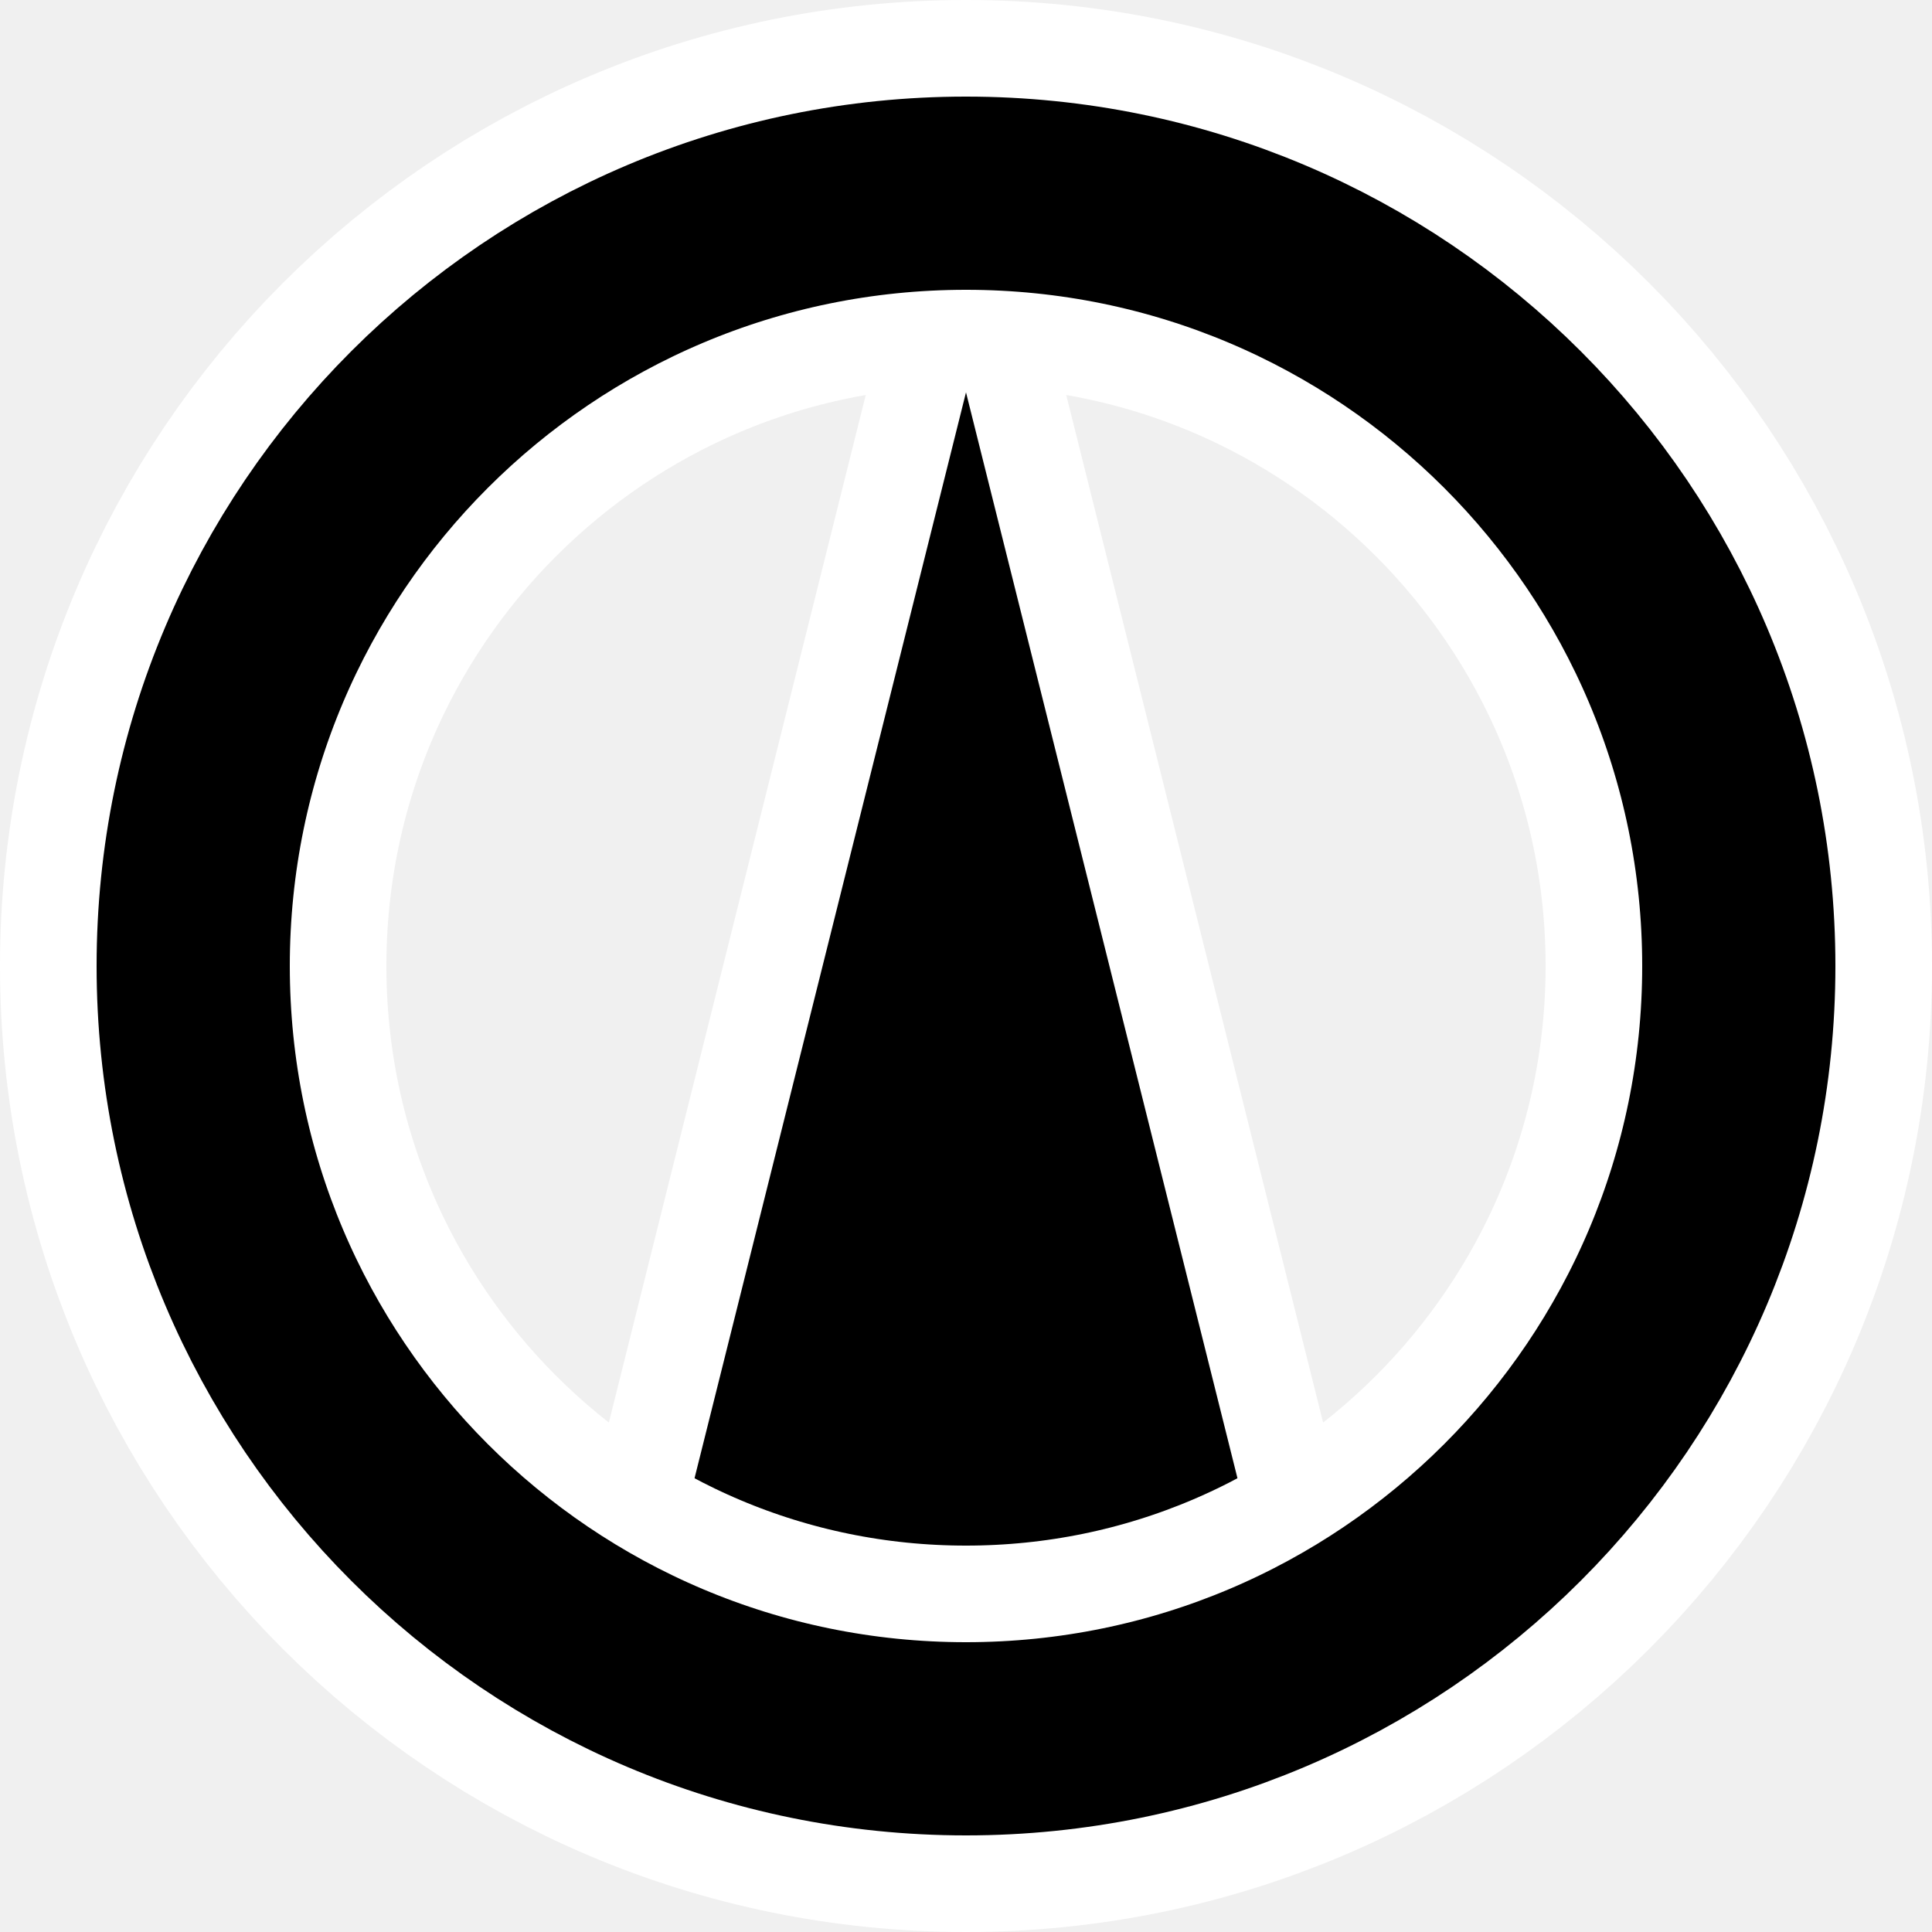
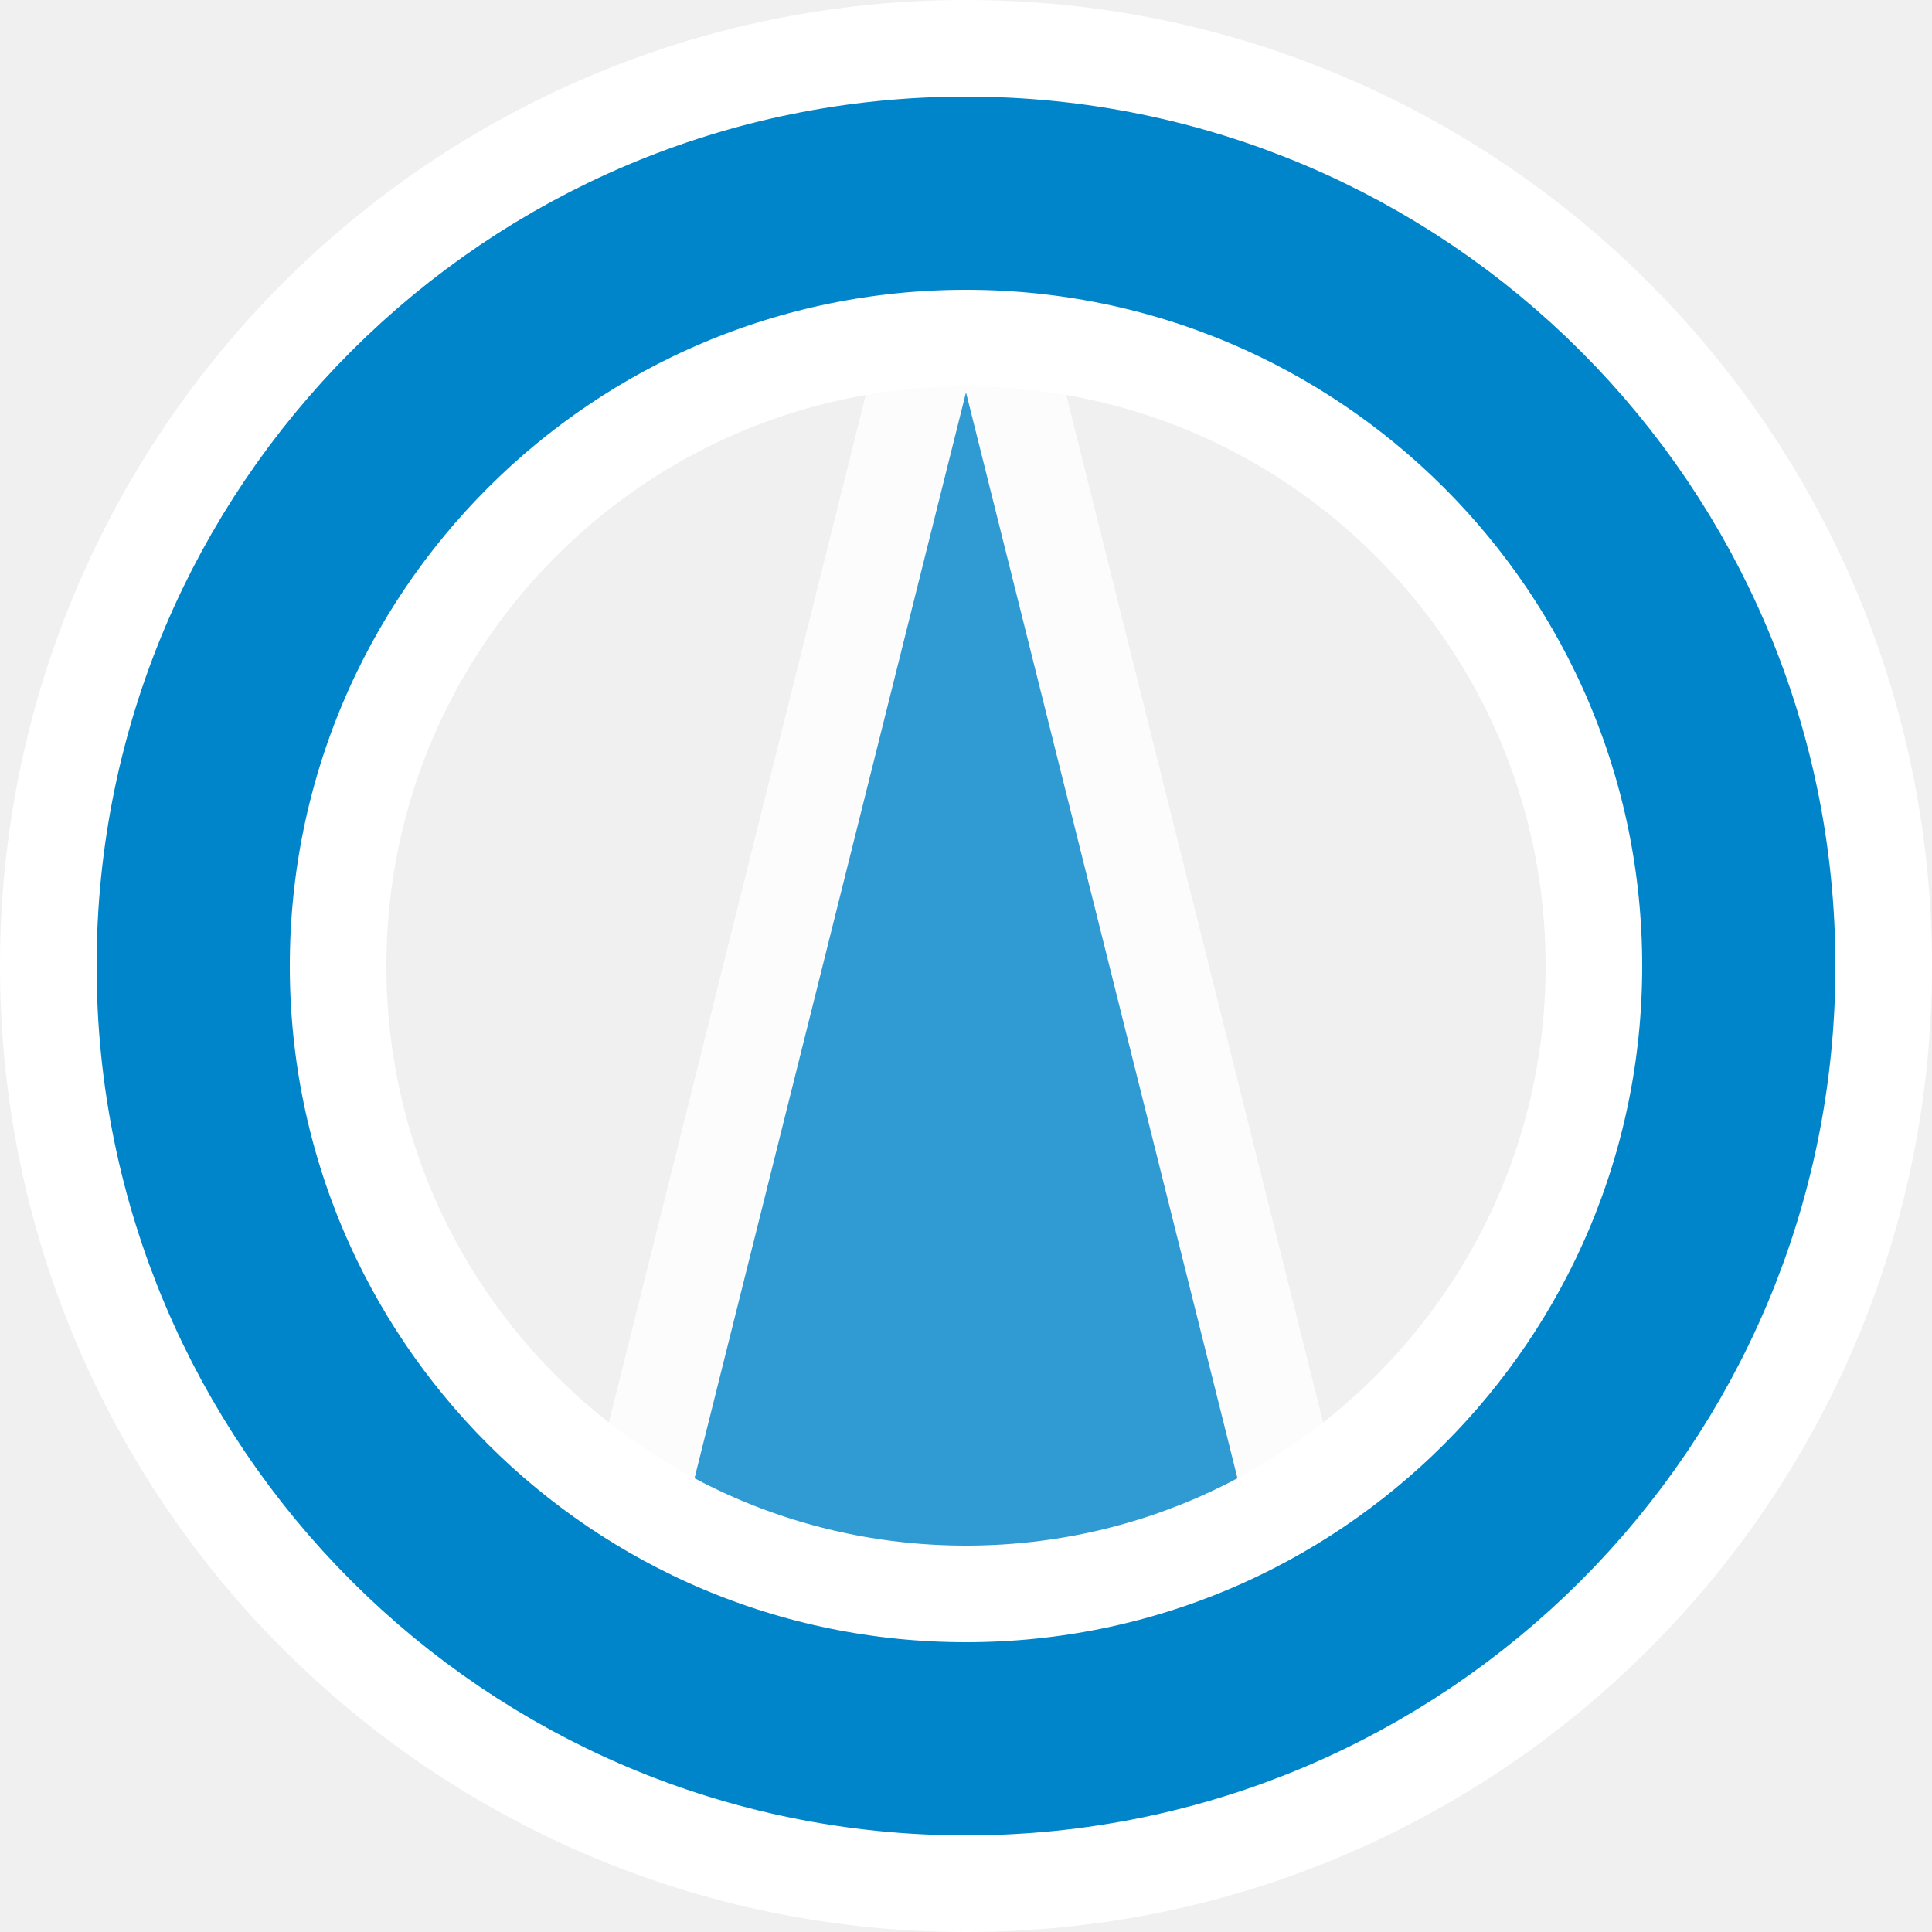
<svg xmlns="http://www.w3.org/2000/svg" width="100" height="100">
-   <path style="fill:#000;stroke-width:5;stroke:#fff" d="M50 10 L 70 90 L 30 90 L 50 10" />
-   <circle cx="50" cy="50" r="40" stroke="black" style="fill:none;stroke:#fff;stroke-width:20" />
-   <circle cx="50" cy="50" r="40" stroke="black" style="fill:none;stroke:#000;stroke-width:10" />
+   <path style="opacity:.8;fill:#0084ca;stroke-width:5;stroke:#fff" d="M50 10 L 70 90 L 30 90 L 50 10" />
+   <circle cx="50" cy="50" r="40" style="fill:none;stroke:#fff;stroke-width:20" />
+   <circle cx="50" cy="50" r="40" style="fill:none;opacity.8;stroke:#0084ca;stroke-width:10" />
</svg>
